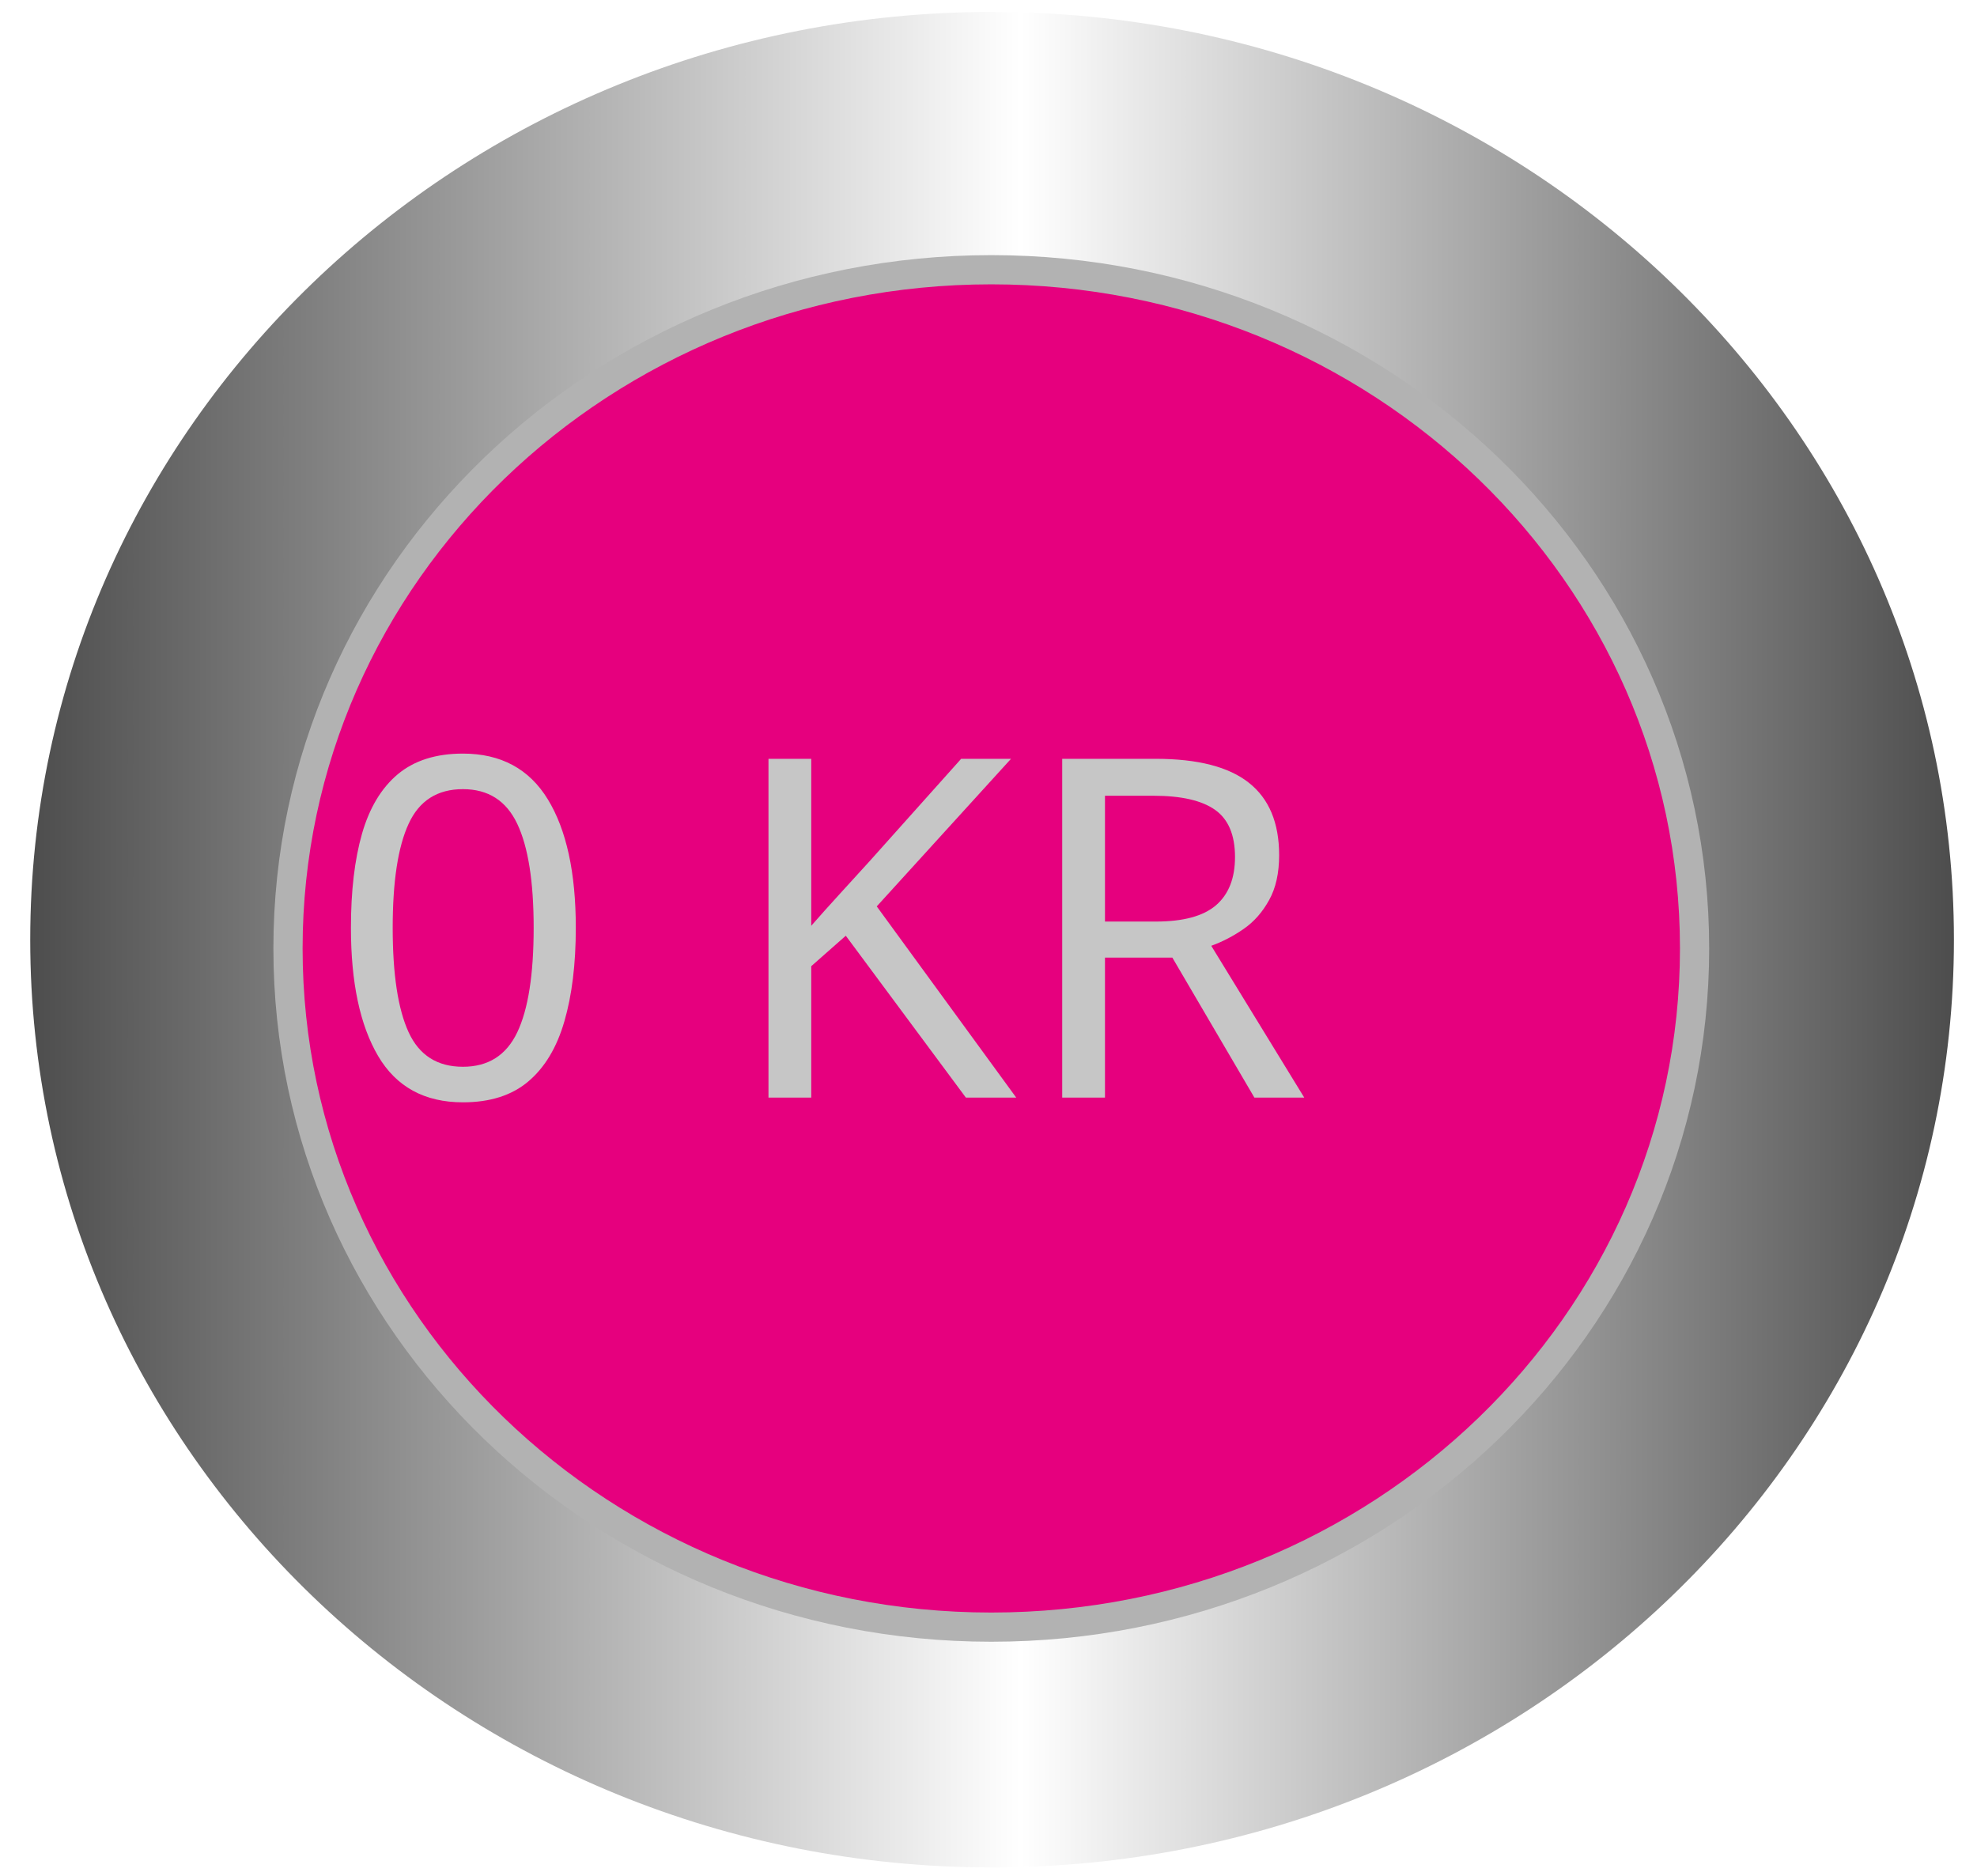
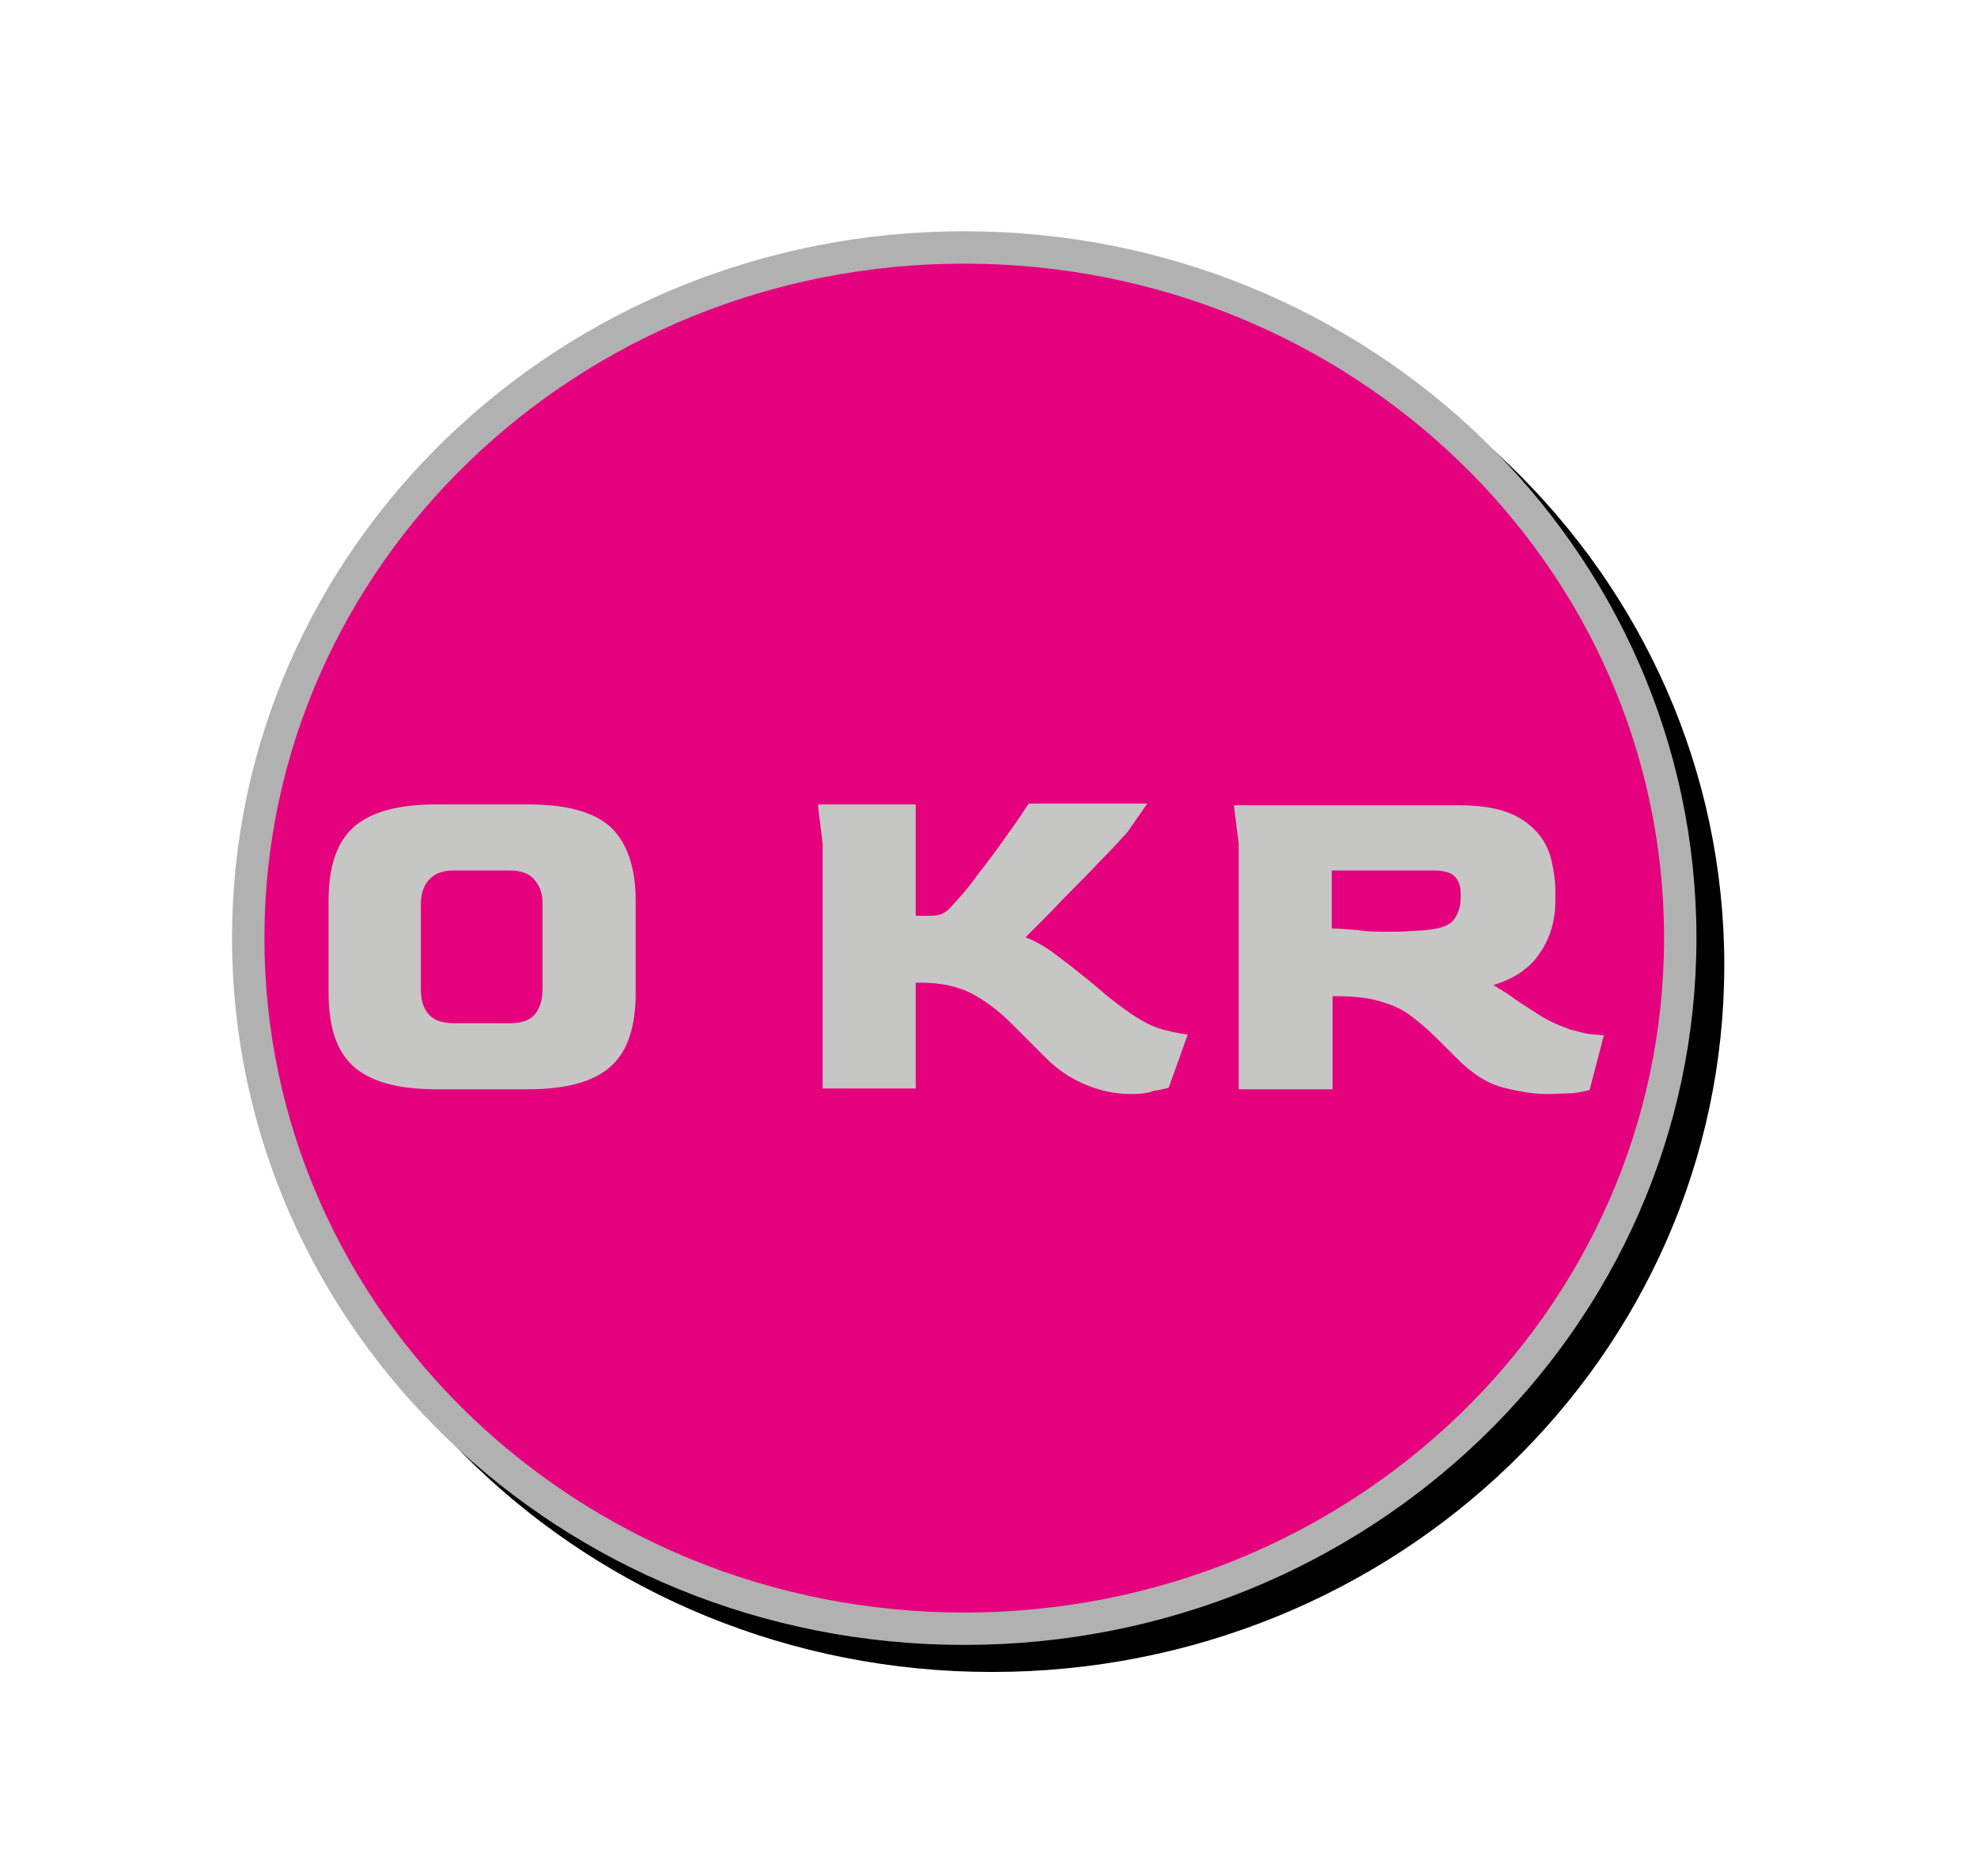
<svg xmlns="http://www.w3.org/2000/svg" version="1.1" x="0px" y="0px" viewBox="0 0 248.5 235.7" style="enable-background:new 0 0 248.5 235.7;" xml:space="preserve">
  <style type="text/css">
	.st0{display:none;}
- 	.st1{display:inline;fill:url(#SVGID_1_);}
- 	.st2{display:inline;fill:#E6007E;stroke:#C6C6C6;stroke-width:4.343;stroke-miterlimit:10;}
- 	.st3{display:inline;fill:url(#SVGID_2_);}
- 	.st4{display:inline;fill:#E6007E;stroke:#B2B2B2;stroke-width:3.087;stroke-miterlimit:10;}
- 	.st5{display:inline;fill:#E6007E;stroke:#B2B2B2;stroke-width:3;stroke-miterlimit:10;}
- 	.st6{display:inline;}
- 	.st7{fill:#878787;}
- 	.st8{display:inline;fill:#E6007E;stroke:#9D9D9C;stroke-width:3;stroke-miterlimit:10;}
- 	.st9{fill:url(#SVGID_3_);}
- 	.st10{fill:#E6007E;stroke:#B2B2B2;stroke-width:3.671;stroke-miterlimit:10;}
- 	.st11{fill:#C6C6C6;}
- 	.st12{font-family:'Goldman-Bold';}
- 	.st13{font-size:59.646px;}
- 	.st14{display:inline;fill:url(#SVGID_4_);}
- 	.st15{fill:#E6007E;stroke:#C6C6C6;stroke-width:3.478;stroke-miterlimit:10;}
- 	.st16{fill:none;stroke:#C6C6C6;stroke-width:3.478;stroke-miterlimit:10;}
- 	.st17{fill:#E6007E;stroke:#C6C6C6;stroke-width:4.784;stroke-miterlimit:10;}
- 	.st18{fill:none;stroke:#C6C6C6;stroke-width:4.784;stroke-miterlimit:10;}
+ 	.st1{display:inline;}
+ 	.st2{stroke:#000000;stroke-width:4;stroke-miterlimit:10;}
+ 	.st3{fill:#E5007E;stroke:#B1B1B1;stroke-width:4;stroke-miterlimit:10;}
+ 	.st4{fill:#B1B1B1;}
+ 	.st5{stroke:#000000;stroke-width:4.07;stroke-miterlimit:10;}
+ 	.st6{fill:#E5007E;stroke:#B1B1B1;stroke-width:4.07;stroke-miterlimit:10;}
+ 	.st7{fill:#C6C6C5;}
+ 	.st8{stroke:#000000;stroke-width:4.75;stroke-miterlimit:10;}
+ 	.st9{fill:none;stroke:#000000;stroke-width:4.75;stroke-miterlimit:10;}
+ 	.st10{fill:#E5007E;stroke:#C6C6C5;stroke-width:4.75;stroke-miterlimit:10;}
+ 	.st11{fill:none;stroke:#C6C6C5;stroke-width:4.75;stroke-miterlimit:10;}
</style>
  <g id="Layer_1">
</g>
  <g id="Scissor" class="st0">
-     <linearGradient id="SVGID_1_" gradientUnits="userSpaceOnUse" x1="637.284" y1="-191.224" x2="900.708" y2="-191.224">
-       <stop offset="0" style="stop-color:#4D4D4D" />
-       <stop offset="0.515" style="stop-color:#FFFFFF" />
-       <stop offset="1" style="stop-color:#4D4D4D" />
-     </linearGradient>
-     <ellipse class="st1" cx="769" cy="-191.2" rx="131.7" ry="127" />
-     <path class="st2" d="M860.1-268.7c0.9,31.9-66,67.1-88.8,87.3l-11.7-14.2C793.5-219.2,827.2-244.2,860.1-268.7z" />
-     <path class="st2" d="M797-305c-3.6,2.3-8.3,5.8-12.7,11c-7,8.2-10.1,16.7-11.5,21.8c-3.7,12.5-7.4,25.1-11.1,37.6   c-4.8,16.7-9.6,33.4-14.5,50.1l21.6,4l8.6-36.1c5.7-25.4,11.3-50.8,17-76.2C795.3-296.8,796.1-300.9,797-305z" />
-     <path class="st2" d="M746.3-182.9c-1.7,1.3-4.2,3.1-7.3,5.3c-4.4,3.1-6.6,4.6-8.7,5.6c-5.4,2.4-10.3,2.5-11.9,2.5   c-6.3-0.1-11.1-2.4-13.5-3.7c-2.7-1.8-7.7-4.7-14.6-5.4c-3.3-0.3-6.1-0.1-8.3,0.3c-2.3,0.2-5.4,0.8-8.8,2.3   c-4.5,1.9-7.7,4.5-9.6,6.3c-1.5,1.9-3.6,5.1-5,9.4c-1.6,5-1.5,9.1-1.4,11.5c0.2,4.2,0.3,9,3.4,14c1,1.6,3.8,5.7,9.2,8.3   c5.4,2.6,10.3,2.2,15.5,1.7c5.6-0.5,9.7-1.9,13.2-3.1c5.4-1.9,9.6-4.2,12.6-6c9.1-6.3,18.3-12.6,27.4-18.9l-9.6,35.5   c-0.9,3.5-1.7,8.3-1.4,14.1c0.2,4.1,0.9,7.6,1.7,10.3c1.2,4.2,3.9,6.6,4.5,7.2c0.5,0.6,2.5,2.6,5.7,4.3c2.4,1.3,4.4,1.8,6.7,2.4   c1.3,0.3,3.3,0.9,6,1.1c1.7,0.1,4.3,0.4,7.5-0.2c2-0.3,4.9-1.1,8.2-2.9c1.9-1,4.6-2.7,7.2-5.6c2.5-2.8,3.7-5.5,4.3-6.9   c0.9-2,2.1-5,2.3-9c0.2-4.8-1.3-8.4-2.1-10.3c-1.4-3.3-3.1-5.5-4.2-6.7c-2.5-3.1-3.9-3.7-6.2-6.2c-1.7-1.8-3.9-4.8-5.7-9.3   c-1-3-2.1-7.5-2.1-13.1c-0.1-5.7,1-9.9,2.6-15.9c0.9-3.6,2.4-8.5,4.7-14.1C761-179.7,753.6-181.3,746.3-182.9z" />
+     <g class="st1">
+       <path class="st2" d="M832.5-257.2c-7.2,31.4-81.5,48.7-108.9,62.6l-7.8-16.8C754.9-225.8,794.1-241.7,832.5-257.2z" />
+       <path class="st2" d="M780.1-308.7c-4.1,1.3-9.6,3.6-15.2,7.5c-9,6.3-14.1,13.8-16.8,18.4c-6.8,11.3-13.6,22.6-20.4,33.9    c-9,15.1-17.9,30.2-26.9,45.3l20.1,9.4l17.6-33.1c12-23.3,24-46.7,36-70C776.3-301.1,778.2-304.9,780.1-308.7z" />
+       <path class="st2" d="M713.5-131.8c-1.3-3.8-3.2-6.6-4.7-8.4c-1.5-2.1-4-5.8-4.9-11.1c-0.9-5.2,0.2-9.3,1.2-13.3    c1.4-5.6,3.5-9.4,6.6-14.9c1.8-3.3,4.5-7.7,8.1-12.6c-6.8-3.4-13.5-6.8-20.3-10.2c-2,0.8-4.9,2-8.5,3.3c-7.3,2.7-8.5,3.1-9.9,3.2    c-4.5,0.5-8.1-0.8-11.4-2c-4.5-1.7-6.6-3.4-12.4-7.1c-5.3-3.4-9.7-6.2-12.9-7.6c-7.5-3.3-21.7-5.1-31.9,4    c-8.7,7.7-11.7,20.6-7.6,31.4c5.5,14.7,20.9,18.1,22.7,18.5c4.1,0.8,8.6,0.8,23.2-3.7c8.4-2.6,19.9-6.6,33.4-12.7    c-6.6,9.8-13.1,19.6-19.7,29.3c-0.6,0.7-11.9,14.4-6.3,30.9c0.5,1.5,5.3,15,19.4,19.4c10.9,3.4,24.2,0.2,31.7-9.6    C715.5-113.2,716.4-123.7,713.5-131.8z M628-170.1c-9.3-2.4-14.8-11.9-12.4-21.1c2.4-9.3,11.9-14.8,21.1-12.4    c9.3,2.4,14.8,11.9,12.4,21.2C646.8-173.2,637.3-167.6,628-170.1z M681.9-106.2c-9.3-2.4-14.8-11.9-12.4-21.1    c2.4-9.3,11.9-14.8,21.2-12.4c9.3,2.4,14.8,11.9,12.4,21.2C700.7-109.3,691.2-103.7,681.9-106.2z" />
+     </g>
+     <g class="st1">
+       <g>
+         <path class="st3" d="M827.8-261.9c-7.2,31.4-81.5,48.7-108.9,62.6l-7.8-16.8C750.2-230.5,789.4-246.4,827.8-261.9z" />
+         <path class="st3" d="M775.4-313.4c-4.1,1.3-9.6,3.6-15.2,7.5c-9,6.3-14.1,13.8-16.8,18.4c-6.8,11.3-13.6,22.6-20.4,33.9     c-9,15.1-17.9,30.2-26.9,45.3l20.1,9.4l17.6-33.1c12-23.3,24-46.7,36-70C771.6-305.8,773.5-309.6,775.4-313.4z" />
+         <path class="st3" d="M708.9-136.5c-1.3-3.8-3.2-6.6-4.7-8.4c-1.5-2.1-4-5.8-4.9-11.1c-0.9-5.2,0.2-9.3,1.2-13.3     c1.4-5.6,3.5-9.4,6.6-14.9c1.8-3.3,4.5-7.7,8.1-12.6c-6.8-3.4-13.5-6.8-20.3-10.2c-2,0.8-4.9,2-8.5,3.3c-7.3,2.7-8.5,3.1-9.9,3.2     c-4.5,0.5-8.1-0.8-11.4-2c-4.5-1.7-6.6-3.4-12.4-7.1c-5.3-3.4-9.7-6.2-12.9-7.6c-7.5-3.3-21.7-5.1-31.9,4     c-8.7,7.7-11.7,20.6-7.6,31.4c5.5,14.7,20.9,18.1,22.7,18.5c4.1,0.8,8.6,0.8,23.2-3.7c8.4-2.6,19.9-6.6,33.4-12.7     c-6.6,9.8-13.1,19.6-19.7,29.3c-0.6,0.7-11.9,14.4-6.3,30.9c0.5,1.5,5.3,15,19.4,19.4c10.9,3.4,24.2,0.2,31.7-9.6     C710.8-117.9,711.7-128.4,708.9-136.5z M623.3-174.8c-9.3-2.4-14.8-11.9-12.4-21.1c2.4-9.3,11.9-14.8,21.1-12.4     c9.3,2.4,14.8,11.9,12.4,21.2C642.1-177.9,632.6-172.3,623.3-174.8z M677.2-110.8c-9.3-2.4-14.8-11.9-12.4-21.1     c2.4-9.3,11.9-14.8,21.2-12.4c9.3,2.4,14.8,11.9,12.4,21.2C696-114,686.5-108.4,677.2-110.8z" />
+       </g>
+     </g>
  </g>
  <g id="Truck" class="st0">
-     <linearGradient id="SVGID_2_" gradientUnits="userSpaceOnUse" x1="-290.618" y1="-213.553" x2="-47.377" y2="-213.553">
-       <stop offset="0" style="stop-color:#4D4D4D" />
-       <stop offset="0.515" style="stop-color:#FFFFFF" />
-       <stop offset="1" style="stop-color:#4D4D4D" />
-     </linearGradient>
-     <ellipse class="st3" cx="-169" cy="-213.6" rx="121.6" ry="116.2" />
-     <polygon class="st4" points="-136.1,-160.7 -256.2,-160.7 -256.2,-251.7 -142.3,-254.1  " />
-     <polygon class="st5" points="-78,-160.7 -136.5,-160.7 -138.9,-203.8 -80.3,-203.8  " />
-     <path class="st5" d="M-205.6-265.4c0,18.5-14.2,33.5-31.7,33.5s-31.7-13.2-31.7-31.7c0-18.5,14.2-33.5,31.7-33.5   S-205.6-283.9-205.6-265.4z" />
-     <g class="st6">
+     <g class="st1">
+       <polygon class="st2" points="-153.1,-149 -299.4,-149 -299.4,-259.9 -160.6,-262.8   " />
+       <polygon class="st2" points="-82.3,-149 -153.6,-149 -156.5,-201.6 -85.1,-201.6   " />
+       <path class="st2" d="M-237.7-276.6c0,22.5-17.3,40.8-38.6,40.8s-38.6-16.1-38.6-38.7s17.3-40.8,38.6-40.8    S-237.7-299.1-237.7-276.6z" />
+       <path d="M-279.3-303.9c0,9.5,0,18.9,0.1,28.4c0,1.6,1.4,3.1,3,3c6.8-0.3,13.7-0.3,20.5-0.6c1.6-0.1,3-1.4,3-3c0-1.6-1.4-3.1-3-3    c-6.8,0.3-13.7,0.3-20.5,0.6c1,1,2,2,3,3c0-9.5,0-18.9-0.1-28.4C-273.3-307.8-279.4-307.8-279.3-303.9L-279.3-303.9z" />
+       <circle class="st2" cx="-269.1" cy="-133.5" r="18.4" />
+       <path class="st2" d="M-203.7-133.5c0,3.5-1,6.8-2.7,9.6c-3.2,5.3-9,8.8-15.7,8.8c-5.6,0-10.6-2.5-14-6.4c-2.8-3.2-4.4-7.4-4.4-12    c0-10.2,8.2-18.4,18.4-18.4C-211.9-151.9-203.7-143.7-203.7-133.5z" />
+       <circle class="st2" cx="-106.2" cy="-132.6" r="18.4" />
+     </g>
+     <g class="st1">
      <g>
-         <path class="st7" d="M-239.3-282c0,5.8,0,11.6,0.1,17.4c0,1.3,1.1,2.6,2.5,2.5c4.1-0.2,8.2-0.3,12.2-0.5c1.3-0.1,2.5-1.1,2.5-2.5     c0-1.3-1.1-2.6-2.5-2.5c-4.1,0.2-8.2,0.3-12.2,0.5c0.8,0.8,1.7,1.7,2.5,2.5c0-5.8,0-11.6-0.1-17.4c0-1.4-1.1-2.5-2.5-2.5     C-238.2-284.5-239.3-283.4-239.3-282L-239.3-282z" />
+         <polygon class="st3" points="-158.2,-154.2 -304.6,-154.2 -304.6,-265.1 -165.8,-267.9    " />
+         <polygon class="st3" points="-87.5,-154.2 -158.8,-154.2 -161.6,-206.8 -90.3,-206.8    " />
+         <path class="st3" d="M-242.9-281.7c0,22.5-17.3,40.8-38.6,40.8c-21.3,0-38.6-16.1-38.6-38.7s17.3-40.8,38.6-40.8     C-260.2-320.4-242.9-304.3-242.9-281.7z" />
+         <g>
+           <g>
+             <path class="st4" d="M-284.5-309.1c0,9.5,0,18.9,0.1,28.4c0,1.6,1.4,3.1,3,3c6.8-0.3,13.7-0.3,20.5-0.6c1.6-0.1,3-1.4,3-3       c0-1.6-1.4-3.1-3-3c-6.8,0.3-13.7,0.3-20.5,0.6c1,1,2,2,3,3c0-9.5,0-18.9-0.1-28.4C-278.5-313-284.5-313-284.5-309.1       L-284.5-309.1z" />
+           </g>
+         </g>
+         <circle class="st3" cx="-274.3" cy="-138.7" r="18.4" />
+         <path class="st3" d="M-208.8-138.7c0,3.5-1,6.8-2.7,9.6c-3.2,5.3-9,8.8-15.7,8.8c-5.6,0-10.6-2.5-14-6.4c-2.8-3.2-4.4-7.4-4.4-12     c0-10.2,8.2-18.4,18.4-18.4C-217.1-157.1-208.8-148.8-208.8-138.7z" />
+         <circle class="st3" cx="-111.4" cy="-137.8" r="18.4" />
      </g>
    </g>
-     <circle class="st8" cx="-231.4" cy="-147.9" r="15.1" />
-     <path class="st8" d="M-177.6-147.9c0,2.9-0.8,5.6-2.2,7.9c-2.7,4.3-7.4,7.2-12.9,7.2c-4.6,0-8.7-2-11.5-5.3   c-2.3-2.6-3.6-6.1-3.6-9.8c0-8.3,6.8-15.1,15.1-15.1C-184.4-163-177.6-156.3-177.6-147.9z" />
-     <circle class="st8" cx="-97.6" cy="-147.2" r="15.1" />
  </g>
  <g id="Coin">
-     <linearGradient id="SVGID_3_" gradientUnits="userSpaceOnUse" x1="3.813" y1="118.131" x2="245.538" y2="118.131">
-       <stop offset="0" style="stop-color:#4D4D4D" />
-       <stop offset="0.515" style="stop-color:#FFFFFF" />
-       <stop offset="1" style="stop-color:#4D4D4D" />
-     </linearGradient>
-     <ellipse class="st9" cx="124.7" cy="118.1" rx="120.9" ry="116.6" />
-     <ellipse class="st10" cx="124.6" cy="119.2" rx="88.4" ry="85.3" />
-     <text transform="matrix(1 0 0 1 41.188 137.9468)" class="st11 st12 st13">0 KR</text>
+     <g>
+       <ellipse class="st5" cx="124.7" cy="121.3" rx="90" ry="86.8" />
+       <path d="M58.2,140.3c-4.9,0-8.3-1-10.4-2.9c-2.1-1.9-3.1-5-3.1-9.2v-11.6c0-4.2,1-7.3,3.1-9.2c2.1-1.9,5.5-2.9,10.4-2.9h11.6    c4.9,0,8.4,1,10.4,2.9c2,1.9,3.1,5,3.1,9.2v11.6c0,4.2-1,7.3-3.1,9.2c-2.1,1.9-5.5,2.9-10.4,2.9H58.2z M60.6,132.1h6.9    c1.5,0,2.6-0.4,3.2-1.2c0.6-0.8,0.9-1.8,0.9-3.2v-10.6c0-1.2-0.3-2.2-1-3c-0.6-0.8-1.7-1.2-3.2-1.2h-6.9c-1.5,0-2.5,0.4-3.2,1.2    c-0.7,0.8-1,1.8-1,3.1v10.6c0,1.4,0.3,2.4,1,3.2C58,131.7,59.1,132.1,60.6,132.1z" />
+       <path d="M145.6,140.9c-2,0-3.9-0.4-5.8-1.2c-1.9-0.8-3.5-1.9-4.9-3.3c-0.7-0.7-1.5-1.5-2.2-2.2s-1.5-1.5-2.2-2.2    c-1.5-1.5-3.2-2.8-4.9-3.7c-1.7-0.9-3.9-1.4-6.5-1.4h-0.6v13.3H107v-30.8l-0.6-4.9h12.3v14h1.8c0.7,0,1.2-0.1,1.6-0.3    c0.4-0.2,0.8-0.5,1.2-1c1-1.1,2.1-2.3,3.2-3.9c1.2-1.5,2.4-3.1,3.5-4.7c1.2-1.6,2.1-3,2.9-4.2h14.9l-2.5,3.6    c-1,1.1-2.1,2.3-3.4,3.6c-1.2,1.3-2.5,2.6-3.7,3.8c-1.2,1.2-2.3,2.4-3.3,3.4c-1,1-1.8,1.8-2.4,2.4c1.3,0.5,2.3,1.1,3.3,1.8    c0.9,0.7,1.9,1.4,3,2.3c1,0.8,1.9,1.5,2.6,2.1c0.7,0.6,1.6,1.4,2.7,2.2c2.2,1.7,4.1,2.8,5.7,3.2c1.6,0.4,2.6,0.6,3.1,0.6l-2.4,6.7    c-0.4,0.1-1,0.3-1.9,0.4C147.8,140.9,146.8,140.9,145.6,140.9z" />
+       <path d="M197.8,140.9c-1.6,0-3.4-0.3-5.4-0.8c-2-0.5-3.9-1.7-5.9-3.7l-2.5-2.5c-1.2-1.2-2.4-2.2-3.5-3c-1.1-0.8-2.4-1.3-3.8-1.7    c-1.4-0.4-3.2-0.6-5.3-0.6h-0.5v11.7H159v-30.8l-0.6-4.9h28.1c2.6,0,4.7,0.3,6.3,0.9c1.6,0.6,2.8,1.5,3.7,2.5    c0.9,1,1.5,2.2,1.8,3.5c0.3,1.3,0.5,2.6,0.5,3.9v1.2c0,2.4-0.6,4.6-1.9,6.5c-1.2,1.9-3.2,3.3-5.9,4.1c1,0.6,2,1.2,2.9,1.9    c0.9,0.6,2,1.3,3.1,2c1.3,0.8,2.6,1.3,3.7,1.7c1.2,0.3,2.1,0.6,2.9,0.6c0.8,0.1,1.2,0.1,1.3,0.1l-1.8,6.9    c-0.5,0.1-1.2,0.3-2.2,0.4C200,140.9,198.9,140.9,197.8,140.9z M177.9,120.6c1,0,2,0,2.9-0.1c0.9,0,1.8-0.1,2.6-0.2    c1.4-0.2,2.3-0.6,2.8-1.3c0.5-0.7,0.8-1.6,0.8-2.6v-0.7c0-0.9-0.3-1.6-0.8-2.1c-0.5-0.5-1.4-0.7-2.8-0.7h-12.6v7.3    c1,0,2.1,0.1,3.3,0.2C175.4,120.5,176.7,120.6,177.9,120.6z" />
+     </g>
+     <g>
+       <g>
+         <ellipse class="st6" cx="121.2" cy="117.9" rx="90" ry="86.8" />
+         <g>
+           <path class="st7" d="M54.8,136.9c-4.9,0-8.3-1-10.4-2.9c-2.1-1.9-3.1-5-3.1-9.2v-11.6c0-4.2,1-7.3,3.1-9.2      c2.1-1.9,5.5-2.9,10.4-2.9h11.6c4.9,0,8.4,1,10.4,2.9c2,1.9,3.1,5,3.1,9.2v11.6c0,4.2-1,7.3-3.1,9.2c-2.1,1.9-5.5,2.9-10.4,2.9      H54.8z M57.2,128.6h6.9c1.5,0,2.6-0.4,3.2-1.2c0.6-0.8,0.9-1.8,0.9-3.2v-10.6c0-1.2-0.3-2.2-1-3c-0.6-0.8-1.7-1.2-3.2-1.2h-6.9      c-1.5,0-2.5,0.4-3.2,1.2c-0.7,0.8-1,1.8-1,3.1v10.6c0,1.4,0.3,2.4,1,3.2C54.6,128.3,55.7,128.6,57.2,128.6z" />
+           <path class="st7" d="M142.2,137.5c-2,0-3.9-0.4-5.8-1.2c-1.9-0.8-3.5-1.9-4.9-3.3c-0.7-0.7-1.5-1.5-2.2-2.2s-1.5-1.5-2.2-2.2      c-1.5-1.5-3.2-2.8-4.9-3.7c-1.7-0.9-3.9-1.4-6.5-1.4h-0.6v13.3h-11.7v-30.8l-0.6-4.9h12.3v14h1.8c0.7,0,1.2-0.1,1.6-0.3      c0.4-0.2,0.8-0.5,1.2-1c1-1.1,2.1-2.3,3.2-3.9c1.2-1.5,2.4-3.1,3.5-4.7c1.2-1.6,2.1-3,2.9-4.2h14.9l-2.5,3.6      c-1,1.1-2.1,2.3-3.4,3.6c-1.2,1.3-2.5,2.6-3.7,3.8c-1.2,1.2-2.3,2.4-3.3,3.4c-1,1-1.8,1.8-2.4,2.4c1.3,0.5,2.3,1.1,3.3,1.8      c0.9,0.7,1.9,1.4,3,2.3c1,0.8,1.9,1.5,2.6,2.1c0.7,0.6,1.6,1.4,2.7,2.2c2.2,1.7,4.1,2.8,5.7,3.2c1.6,0.4,2.6,0.6,3.1,0.6      l-2.4,6.7c-0.4,0.1-1,0.3-1.9,0.4C144.3,137.4,143.3,137.5,142.2,137.5z" />
+           <path class="st7" d="M194.4,137.5c-1.6,0-3.4-0.3-5.4-0.8c-2-0.5-3.9-1.7-5.9-3.7l-2.5-2.5c-1.2-1.2-2.4-2.2-3.5-3      c-1.1-0.8-2.4-1.3-3.8-1.7c-1.4-0.4-3.2-0.6-5.3-0.6h-0.5v11.7h-11.8v-30.8l-0.6-4.9h28.1c2.6,0,4.7,0.3,6.3,0.9      c1.6,0.6,2.8,1.5,3.7,2.5c0.9,1,1.5,2.2,1.8,3.5c0.3,1.3,0.5,2.6,0.5,3.9v1.2c0,2.4-0.6,4.6-1.9,6.5c-1.2,1.9-3.2,3.3-5.9,4.1      c1,0.6,2,1.2,2.9,1.9c0.9,0.6,2,1.3,3.1,2c1.3,0.8,2.6,1.3,3.7,1.7c1.2,0.3,2.1,0.6,2.9,0.6c0.8,0.1,1.2,0.1,1.3,0.1l-1.8,6.9      c-0.5,0.1-1.2,0.3-2.2,0.4C196.6,137.4,195.5,137.5,194.4,137.5z M174.5,117.1c1,0,2,0,2.9-0.1c0.9,0,1.8-0.1,2.6-0.2      c1.4-0.2,2.3-0.6,2.8-1.3c0.5-0.7,0.8-1.6,0.8-2.6v-0.7c0-0.9-0.3-1.6-0.8-2.1c-0.5-0.5-1.4-0.7-2.8-0.7h-12.6v7.3      c1,0,2.1,0.1,3.3,0.2C172,117.1,173.2,117.1,174.5,117.1z" />
+         </g>
+       </g>
+     </g>
  </g>
  <g id="Phone_x2F_Card" class="st0">
-     <linearGradient id="SVGID_4_" gradientUnits="userSpaceOnUse" x1="310.801" y1="-199.955" x2="574.225" y2="-199.955">
-       <stop offset="0" style="stop-color:#4D4D4D" />
-       <stop offset="0.515" style="stop-color:#FFFFFF" />
-       <stop offset="1" style="stop-color:#4D4D4D" />
-     </linearGradient>
-     <ellipse class="st14" cx="442.5" cy="-200" rx="131.7" ry="127" />
-     <g id="Phone" class="st6">
-       <rect x="370.9" y="-296.4" class="st15" width="110.9" height="193" />
-       <circle class="st16" cx="426.4" cy="-113.8" r="6.3" />
-       <text transform="matrix(1 0 0 1 369.6262 -197.1598)" class="st11" style="font-family:'Goldman-Regular'; font-size:68px;">KR</text>
-       <line class="st16" x1="370.9" y1="-125.4" x2="481.8" y2="-125.4" />
-       <line class="st16" x1="370.9" y1="-279.2" x2="481.8" y2="-279.2" />
+     <g id="Phone" class="st1">
+       <g>
+         <rect x="351.2" y="-317" class="st8" width="119.9" height="208.6" />
+         <circle class="st9" cx="411.1" cy="-119.6" r="6.8" />
+         <path d="M401.7-209c-2.3,0-4.3-0.5-6-1.4c-1.7-0.9-3.3-2.2-5-3.8c-1.8-1.9-3.9-4-6.4-6.4c-1.2-1.2-2.4-2.2-3.6-3     c-1.2-0.8-2.6-1.4-4.1-1.8c-1.5-0.4-3.4-0.6-5.6-0.6h-3.3v16.4h-9.2v-35.6l-0.7-5.6h9.9v17.9h3.9c0.9,0,1.7-0.1,2.3-0.3     c0.6-0.2,1.2-0.6,1.7-1.1c1.3-1.3,2.8-2.9,4.5-4.9c1.7-2,3.3-4,4.9-6.1c1.6-2.1,3-3.9,4.2-5.5h11.3l-2.9,4.2     c-1.3,1.4-2.7,2.8-4.2,4.4c-1.5,1.6-3,3.1-4.4,4.7c-1.4,1.5-2.8,2.8-3.9,4c-1.2,1.1-2,2-2.6,2.5c1.3,0.4,2.4,1,3.5,1.6     c1,0.7,2.3,1.6,3.9,2.9c1.2,0.9,2.3,1.9,3.4,2.9c1.1,1,2.4,2.1,3.8,3.5c1.6,1.5,3.2,2.6,4.6,3.3c1.4,0.7,2.7,1.1,3.7,1.3     c1,0.2,1.6,0.3,1.9,0.3l-1.4,5.7c-0.1,0.1-0.6,0.3-1.3,0.5C404-209.1,403-209,401.7-209z" />
+         <path d="M458.4-209c-1.9,0-3.7-0.3-5.5-0.9c-1.8-0.6-3.8-2-6.1-4.3l-5-5c-2.1-2.1-4.3-3.6-6.8-4.6s-5.5-1.5-9.2-1.5h-2.2v15.6     h-9.2v-35.6l-0.7-5.7h31c3,0,5.3,0.4,7,1.2c1.7,0.8,3,1.8,3.8,3.1c0.8,1.3,1.3,2.6,1.6,4.1c0.2,1.4,0.4,2.8,0.4,4.1v1.3     c0,1-0.1,2.2-0.4,3.4c-0.3,1.3-0.8,2.5-1.6,3.7c-0.8,1.2-1.9,2.2-3.4,3.1c-1.5,0.8-3.4,1.3-5.8,1.5c0.6,0.3,1.4,0.8,2.3,1.5     c0.9,0.7,1.9,1.4,2.9,2.2c1,0.8,1.9,1.5,2.8,2.2c0.8,0.7,1.5,1.1,2,1.4c1.7,1,3.2,1.7,4.5,2c1.3,0.4,2.4,0.6,3.2,0.6     c0.8,0,1.3,0.1,1.5,0.1l-1.4,5.7c-0.4,0.1-1.1,0.3-2.1,0.5C460.9-209.1,459.7-209,458.4-209z M434.1-231.7c1.8,0,3.4,0,4.8-0.1     c1.4-0.1,2.7-0.2,3.8-0.2c2.1-0.2,3.5-0.8,4.3-1.7c0.8-0.9,1.2-2.1,1.2-3.5v-1.6c0-1.5-0.4-2.8-1.2-3.8c-0.8-1-2.2-1.5-4.3-1.5     h-19.1v12.2c2.1,0.1,3.9,0.2,5.7,0.3C431-231.7,432.6-231.7,434.1-231.7z" />
+         <line class="st9" x1="351.2" y1="-132.1" x2="471.1" y2="-132.1" />
+         <line class="st9" x1="351.2" y1="-298.4" x2="471.1" y2="-298.4" />
+       </g>
+       <g>
+         <g>
+           <rect x="346.9" y="-321.3" class="st10" width="119.9" height="208.6" />
+           <circle class="st11" cx="406.9" cy="-123.8" r="6.8" />
+           <g>
+             <path class="st7" d="M397.5-213.3c-2.3,0-4.3-0.5-6-1.4c-1.7-0.9-3.3-2.2-5-3.8c-1.8-1.9-3.9-4-6.4-6.4c-1.2-1.2-2.4-2.2-3.6-3       c-1.2-0.8-2.6-1.4-4.1-1.8c-1.5-0.4-3.4-0.6-5.6-0.6h-3.3v16.4h-9.2v-35.6l-0.7-5.6h9.9v17.9h3.9c0.9,0,1.7-0.1,2.3-0.3       c0.6-0.2,1.2-0.6,1.7-1.1c1.3-1.3,2.8-2.9,4.5-4.9c1.7-2,3.3-4,4.9-6.1c1.6-2.1,3-3.9,4.2-5.5h11.3l-2.9,4.2       c-1.3,1.4-2.7,2.8-4.2,4.4c-1.5,1.6-3,3.1-4.4,4.7c-1.4,1.5-2.8,2.8-3.9,4c-1.2,1.1-2,2-2.6,2.5c1.3,0.4,2.4,1,3.5,1.6       c1,0.7,2.3,1.6,3.9,2.9c1.2,0.9,2.3,1.9,3.4,2.9c1.1,1,2.4,2.1,3.8,3.5c1.6,1.5,3.2,2.6,4.6,3.3c1.4,0.7,2.7,1.1,3.7,1.3       c1,0.2,1.6,0.3,1.9,0.3l-1.4,5.7c-0.1,0.1-0.6,0.3-1.3,0.5C399.8-213.3,398.8-213.3,397.5-213.3z" />
+             <path class="st7" d="M454.2-213.3c-1.9,0-3.7-0.3-5.5-0.9c-1.8-0.6-3.8-2-6.1-4.3l-5-5c-2.1-2.1-4.3-3.6-6.8-4.6       s-5.5-1.5-9.2-1.5h-2.2v15.6h-9.2v-35.6l-0.7-5.7h31c3,0,5.3,0.4,7,1.2c1.7,0.8,3,1.8,3.8,3.1c0.8,1.3,1.3,2.6,1.6,4.1       c0.2,1.4,0.4,2.8,0.4,4.1v1.3c0,1-0.1,2.2-0.4,3.4c-0.3,1.3-0.8,2.5-1.6,3.7c-0.8,1.2-1.9,2.2-3.4,3.1       c-1.5,0.8-3.4,1.3-5.8,1.5c0.6,0.3,1.4,0.8,2.3,1.5c0.9,0.7,1.9,1.4,2.9,2.2c1,0.8,1.9,1.5,2.8,2.2c0.8,0.7,1.5,1.1,2,1.4       c1.7,1,3.2,1.7,4.5,2c1.3,0.4,2.4,0.6,3.2,0.6c0.8,0,1.3,0.1,1.5,0.1l-1.4,5.7c-0.4,0.1-1.1,0.3-2.1,0.5       C456.6-213.3,455.5-213.3,454.2-213.3z M429.9-235.9c1.8,0,3.4,0,4.8-0.1c1.4-0.1,2.7-0.2,3.8-0.2c2.1-0.2,3.5-0.8,4.3-1.7       c0.8-0.9,1.2-2.1,1.2-3.5v-1.6c0-1.5-0.4-2.8-1.2-3.8c-0.8-1-2.2-1.5-4.3-1.5h-19.1v12.2c2.1,0.1,3.9,0.2,5.7,0.3       C426.8-236,428.4-235.9,429.9-235.9z" />
+           </g>
+           <line class="st11" x1="346.9" y1="-136.4" x2="466.8" y2="-136.4" />
+           <line class="st11" x1="346.9" y1="-302.6" x2="466.8" y2="-302.6" />
+         </g>
+       </g>
    </g>
-     <g id="Card" class="st6">
-       <rect x="424.6" y="-188.9" class="st17" width="106.5" height="62.7" />
-       <line class="st18" x1="424.4" y1="-172.2" x2="530.1" y2="-172.2" />
-       <line class="st18" x1="473.8" y1="-155.6" x2="481.3" y2="-155.6" />
-       <line class="st18" x1="444.3" y1="-155.6" x2="451.8" y2="-155.6" />
-       <line class="st18" x1="429" y1="-155.6" x2="436.5" y2="-155.6" />
-       <line class="st18" x1="459.3" y1="-155.6" x2="466.7" y2="-155.6" />
+     <g id="Card" class="st1">
+       <g>
+         <rect x="409.2" y="-200.8" class="st8" width="115.1" height="67.8" />
+         <line class="st9" x1="409" y1="-182.8" x2="523.3" y2="-182.8" />
+         <line class="st9" x1="462.4" y1="-164.8" x2="470.5" y2="-164.8" />
+         <line class="st9" x1="430.5" y1="-164.8" x2="438.6" y2="-164.8" />
+         <line class="st9" x1="414" y1="-164.8" x2="422.1" y2="-164.8" />
+         <line class="st9" x1="446.7" y1="-164.8" x2="454.7" y2="-164.8" />
+       </g>
+       <g>
+         <g>
+           <rect x="405" y="-205" class="st10" width="115.1" height="67.8" />
+           <line class="st11" x1="404.7" y1="-187" x2="519.1" y2="-187" />
+           <line class="st11" x1="458.2" y1="-169" x2="466.2" y2="-169" />
+           <line class="st11" x1="426.3" y1="-169" x2="434.3" y2="-169" />
+           <line class="st11" x1="409.8" y1="-169" x2="417.8" y2="-169" />
+           <line class="st11" x1="442.4" y1="-169" x2="450.5" y2="-169" />
+         </g>
+       </g>
    </g>
  </g>
</svg>
